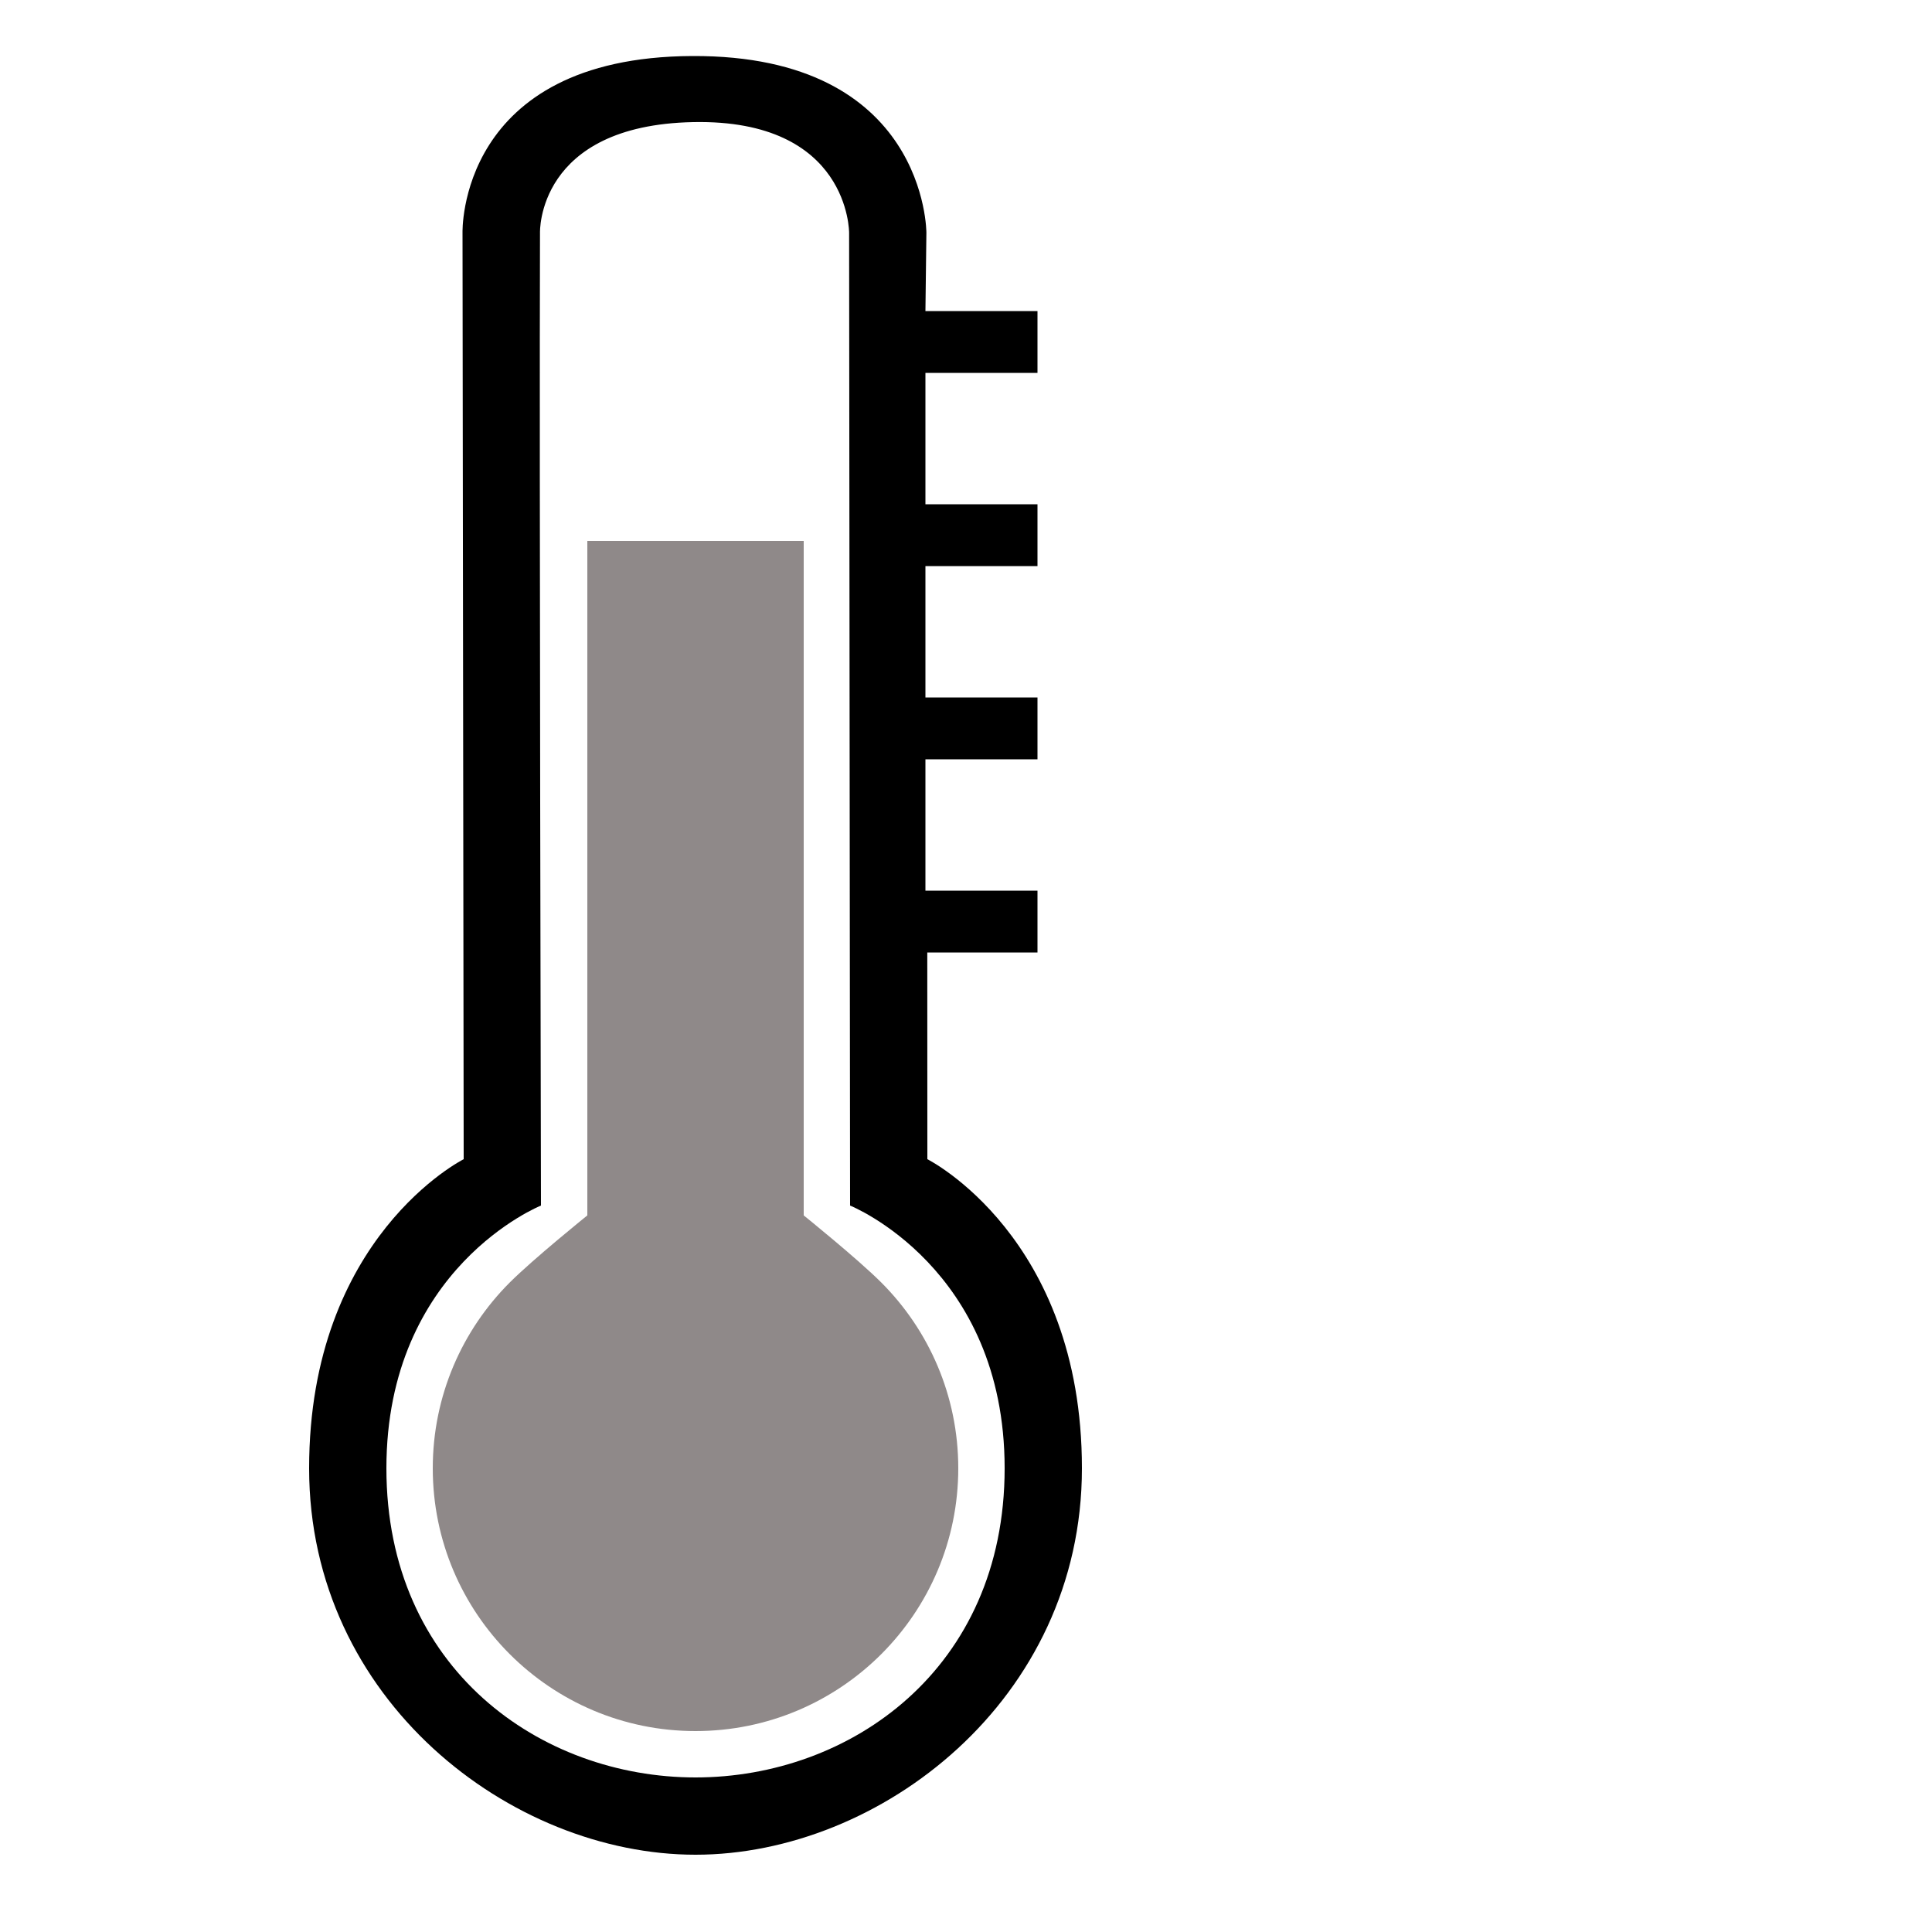
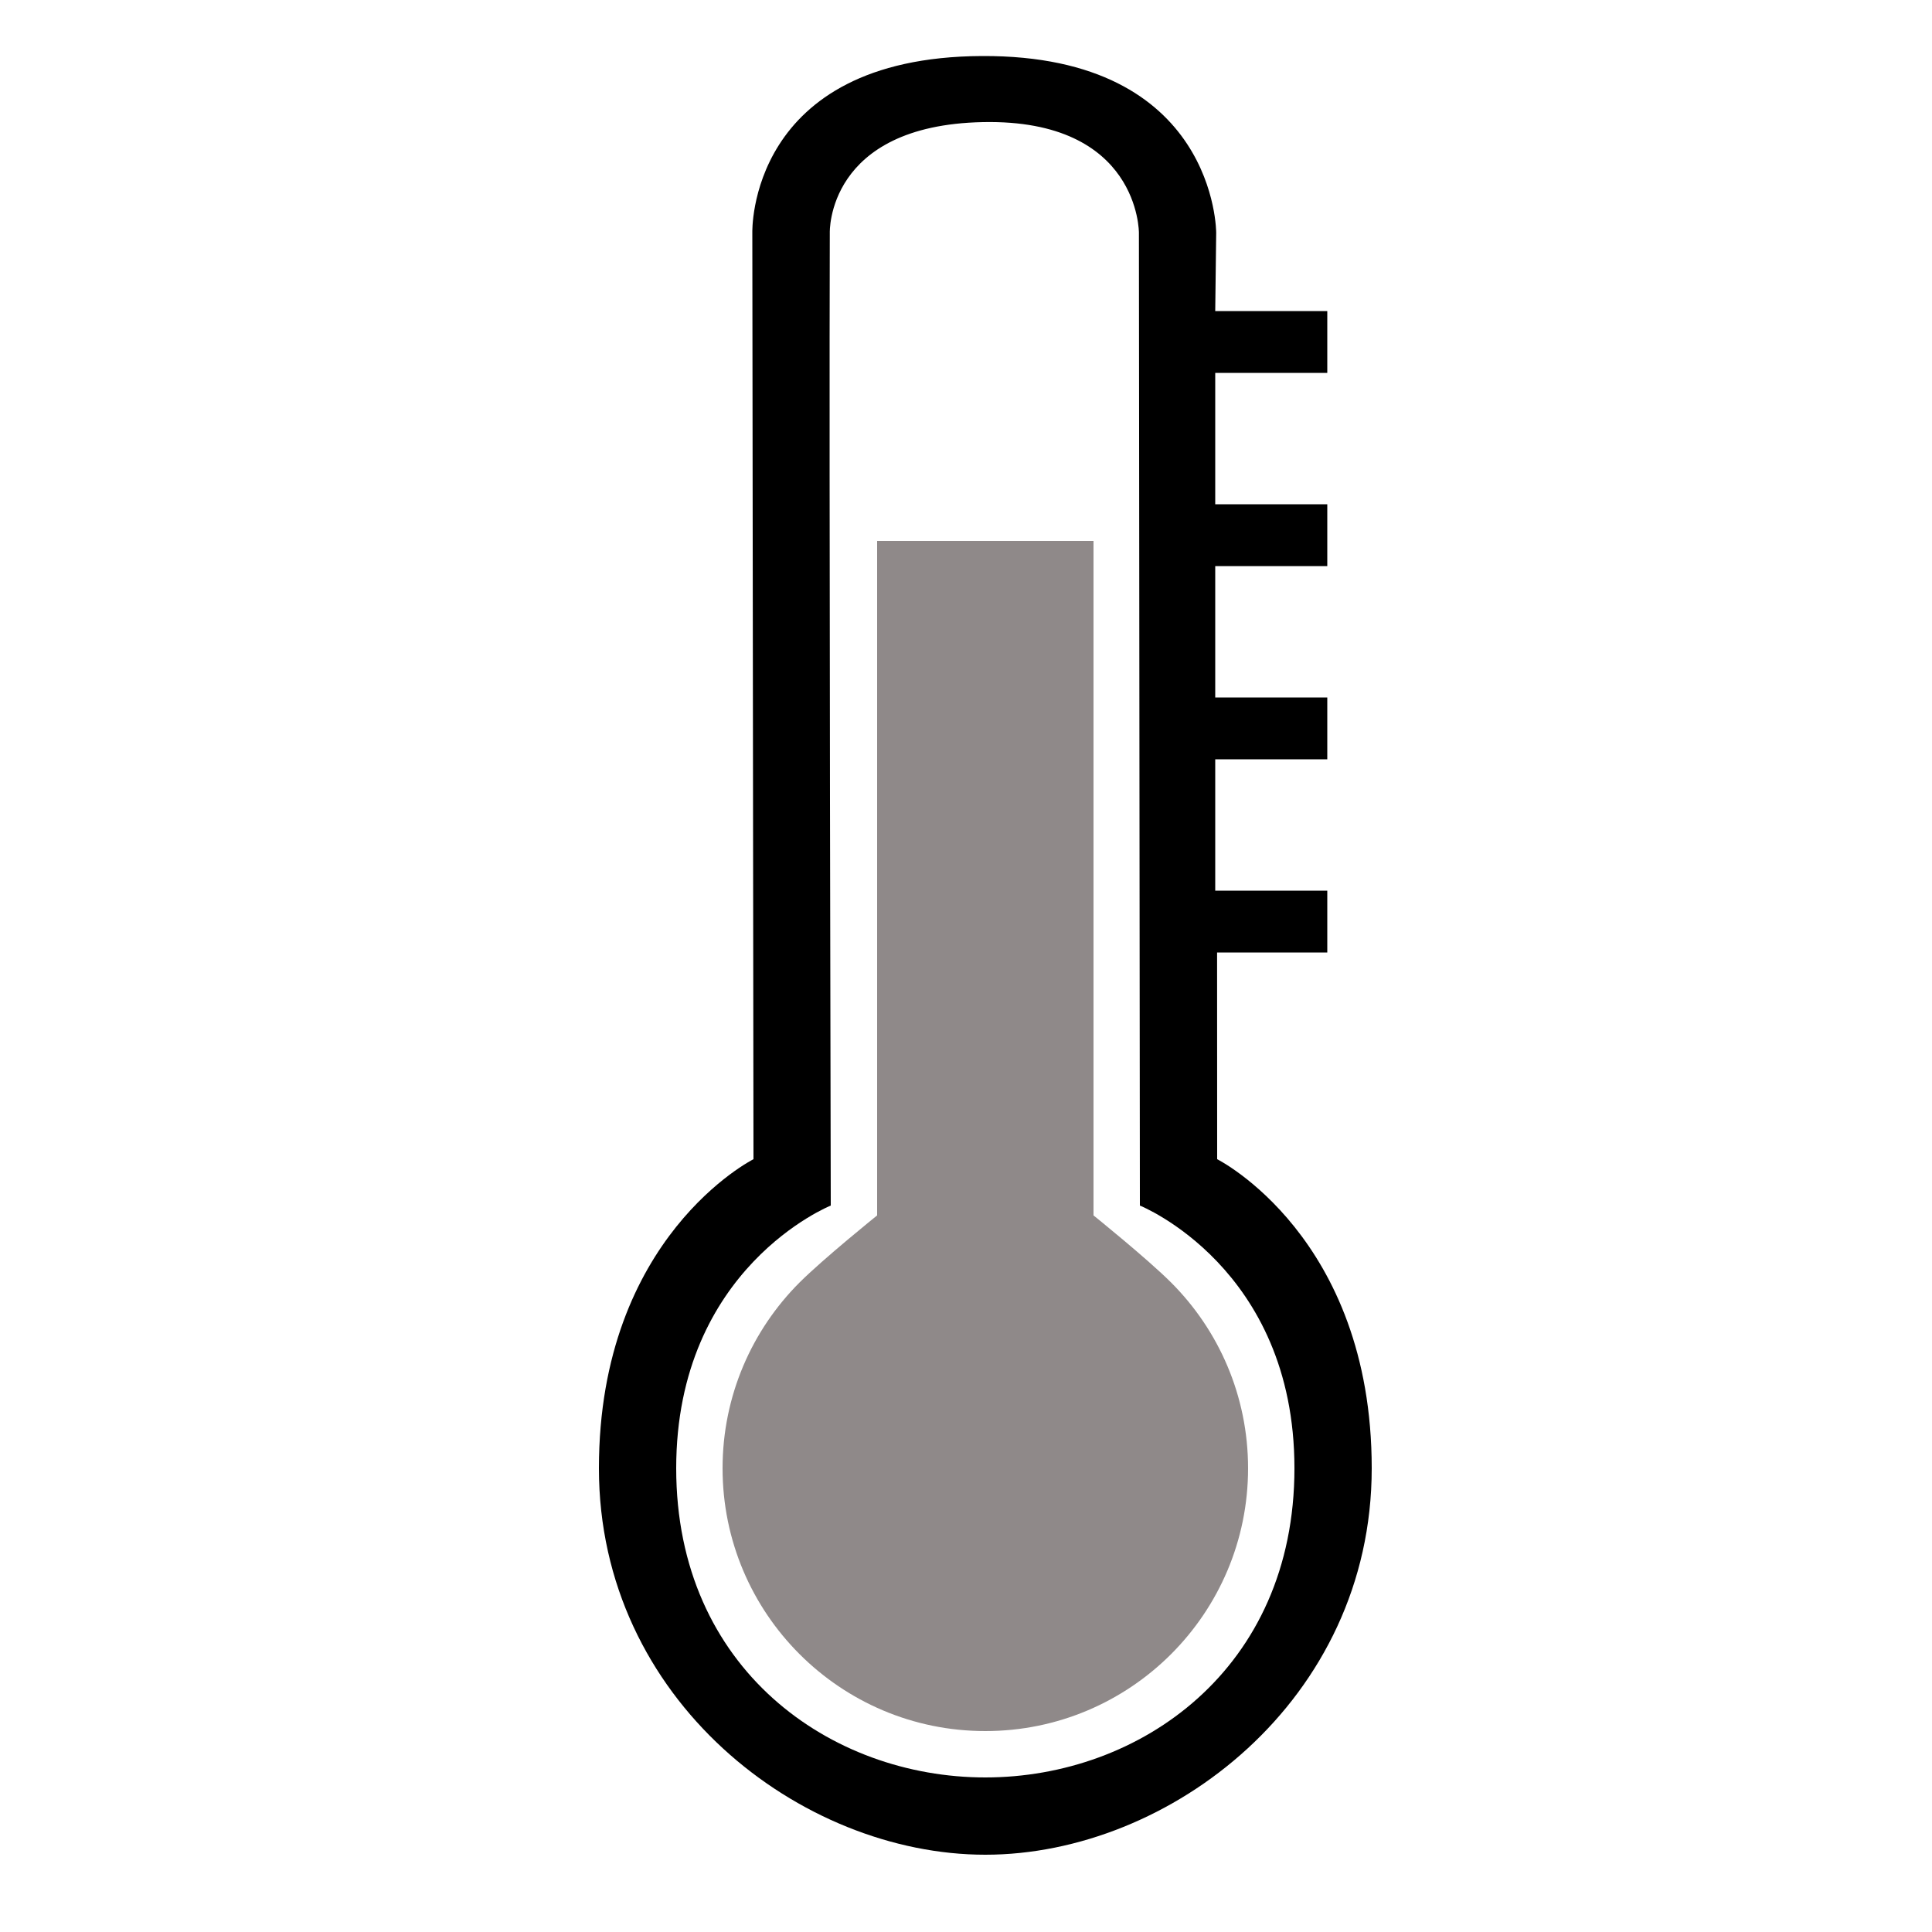
<svg xmlns="http://www.w3.org/2000/svg" width="100pt" height="100pt" viewBox="0 0 100 100" version="1.1" id="svg3336">
  <defs id="defs3343" />
-   <g id="#000000ff" transform="translate(-15,0)">
+   <g id="#000000ff">
    <path d="m 62.95,12.05 -0.05,4.05 5.8,0 0,3.2 -5.8,0 0,6.8 5.8,0 0,3.2 -5.8,0 0,6.8 5.8,0 0,3.2 -5.8,0 0,6.8 5.8,0 0,3.2 -5.704,0 L 63,60 c 0,0 8,4 8,16 0,12 -10.462,20 -20,20 -9.538,4e-5 -20,-8 -20,-20 0,-12 8,-16 8,-16 L 38.94,12.05 c 0,0 -0.274,-9.092 11.883,-9.15 C 62.98,2.841 62.95,12.05 62.95,12.05 Z m -20,0 C 42.91,23.43 43,62.4 43,62.4 c 0,0 -8,3.2 -8,13.6 0,10.4 8,16 16,16 8,0 16,-5.6 16,-16 C 67,65.6 59,62.4 59,62.4 L 58.95,12.05 c 0,0 0.037,-5.895 -8.075,-5.73 C 42.764,6.484 42.95,12.05 42.95,12.05 Z" id="path3339" style="opacity:1;fill:#000000" />
  </g>
-   <path id="path4140" d="m 49.6,76 c 0,7.511 -6.089,13.6 -13.6,13.6 -7.511,0 -13.6,-6.089 -13.6,-13.6 0,-3.756 1.522,-7.156 3.983,-9.617 C 27.614,65.153 30.4,62.909 30.4,62.909 L 30.4,28 l 11.2,0 0,34.909 c 0,0 2.786,2.244 4.017,3.475 C 48.078,68.844 49.6,72.244 49.6,76 Z" style="fill:#8f8989;fill-opacity:1;stroke:none;stroke-width:0.8;stroke-opacity:1" />
+   <path id="path4140" transform="translate(15,0)" d="m 49.6,76 c 0,7.511 -6.089,13.6 -13.6,13.6 -7.511,0 -13.6,-6.089 -13.6,-13.6 0,-3.756 1.522,-7.156 3.983,-9.617 C 27.614,65.153 30.4,62.909 30.4,62.909 L 30.4,28 l 11.2,0 0,34.909 c 0,0 2.786,2.244 4.017,3.475 C 48.078,68.844 49.6,72.244 49.6,76 Z" style="fill:#8f8989;fill-opacity:1;stroke:none;stroke-width:0.8;stroke-opacity:1" />
</svg>
